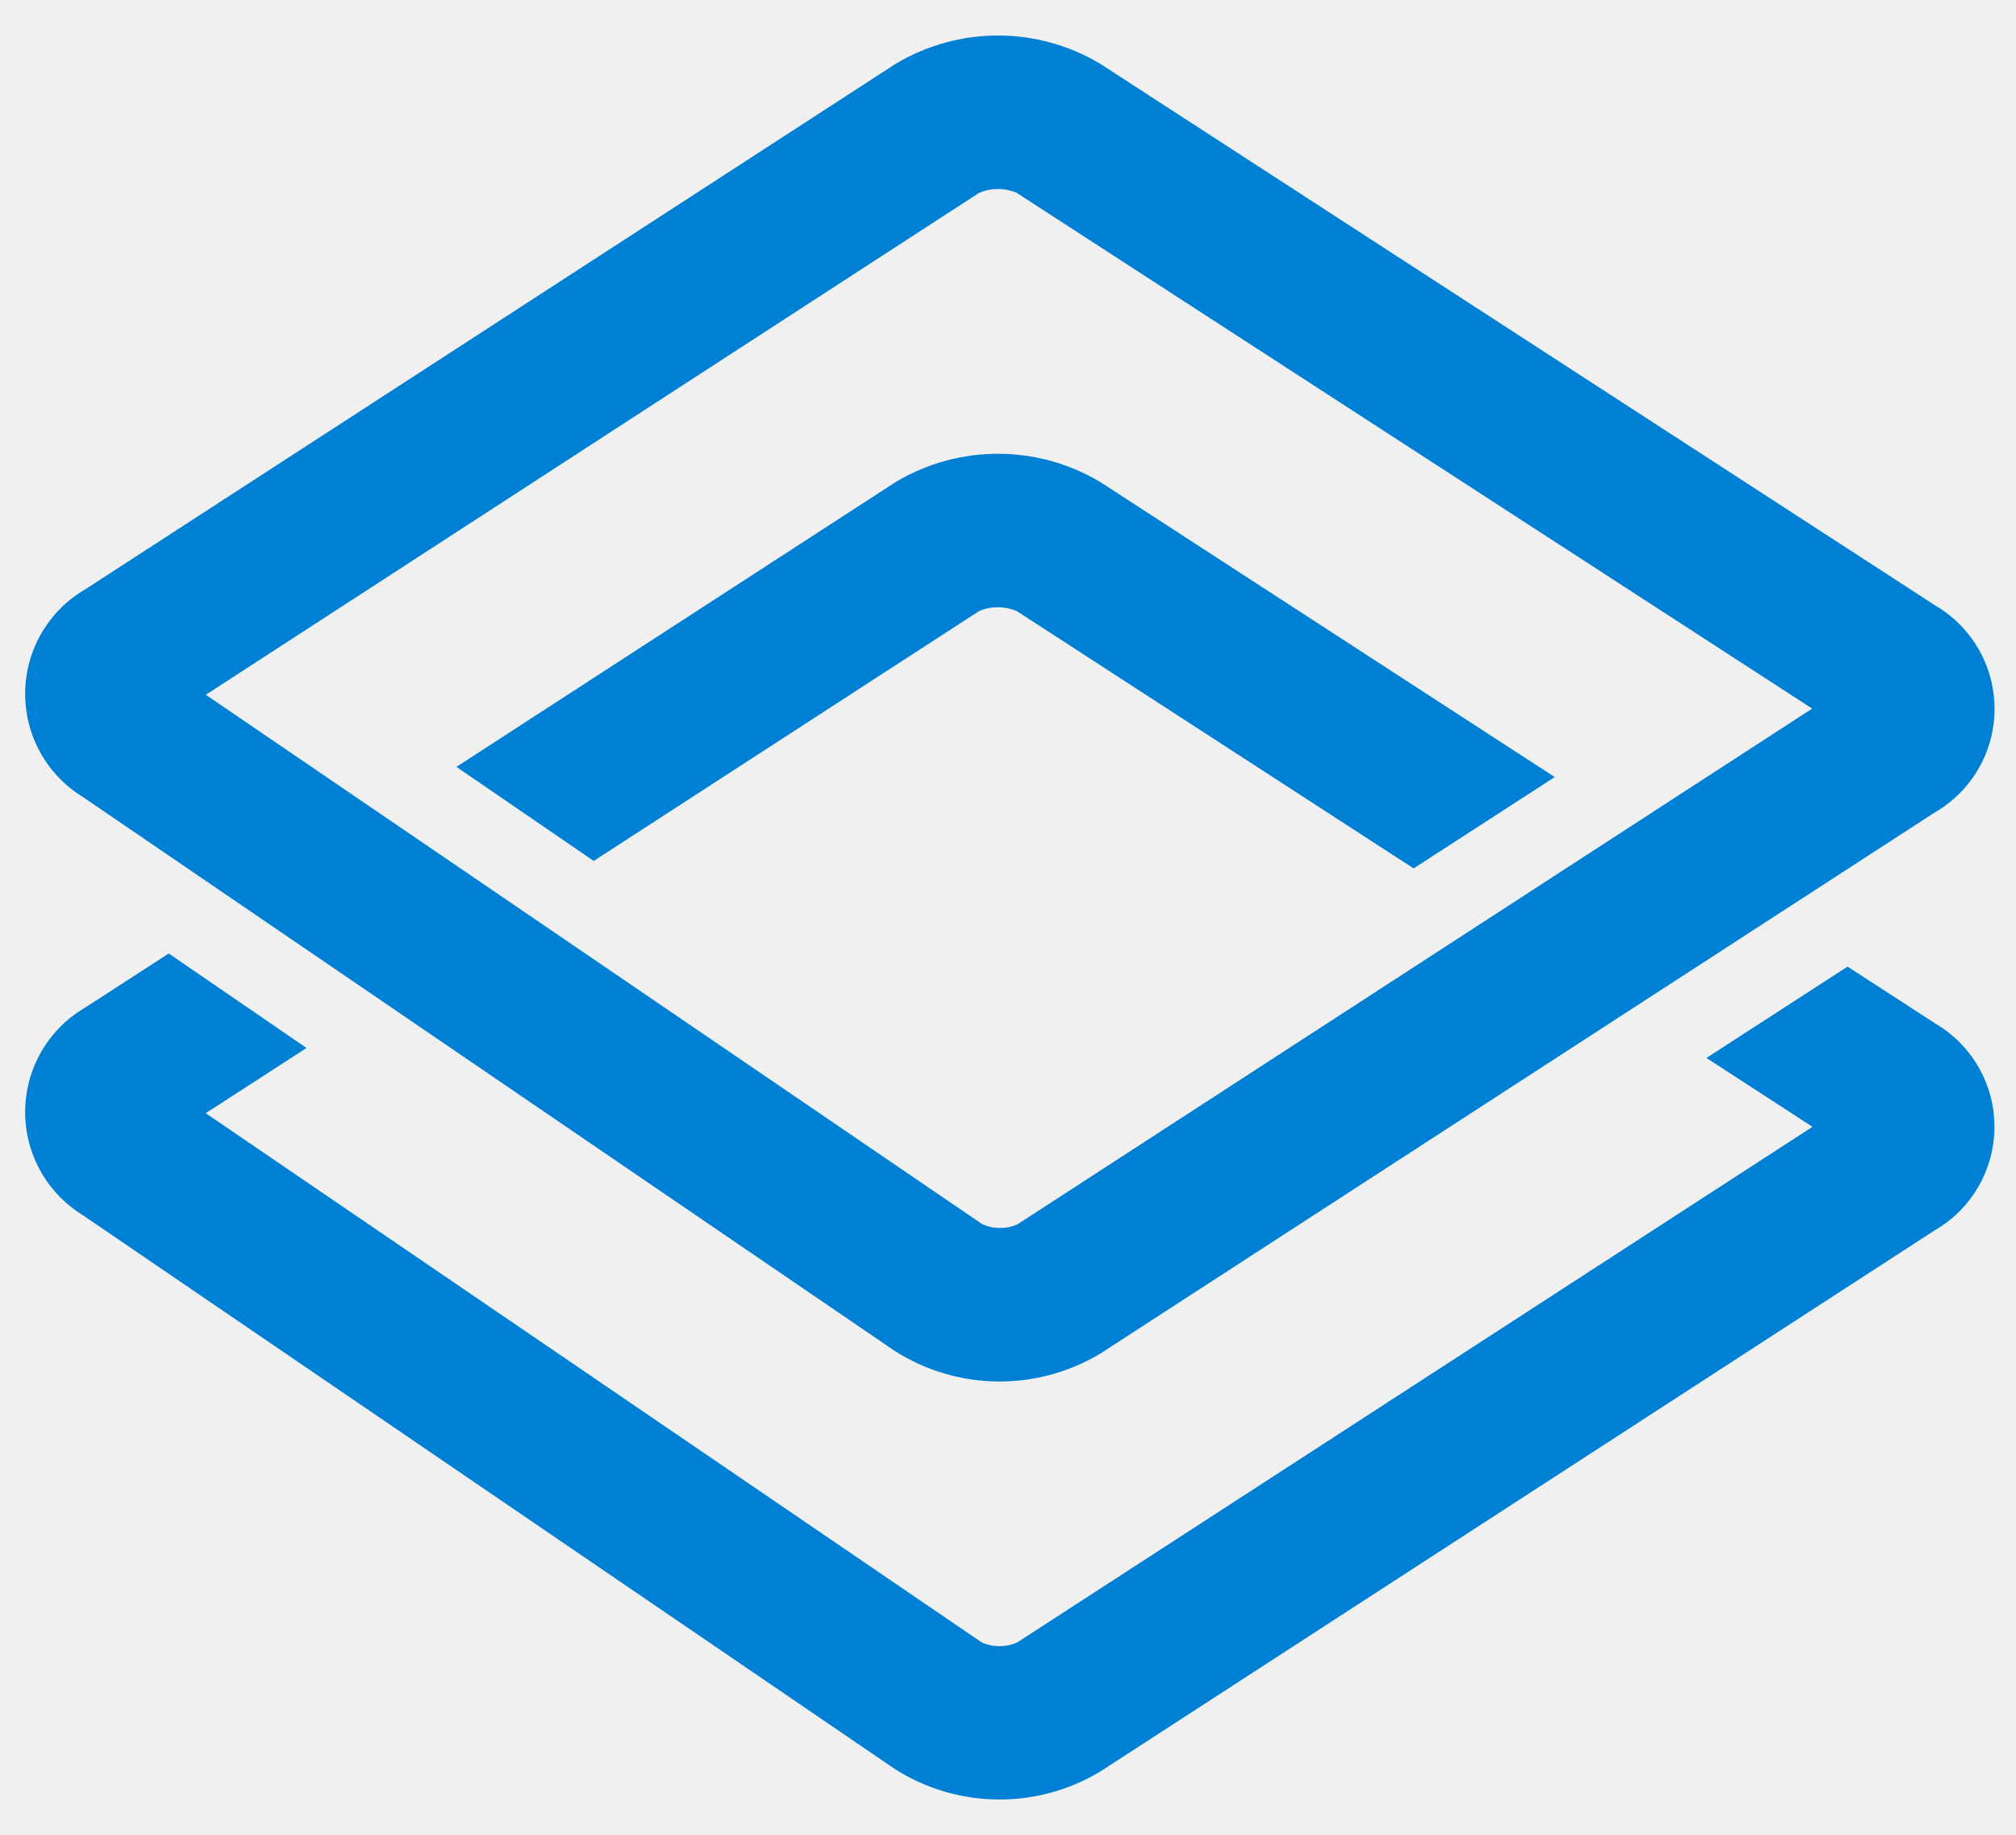
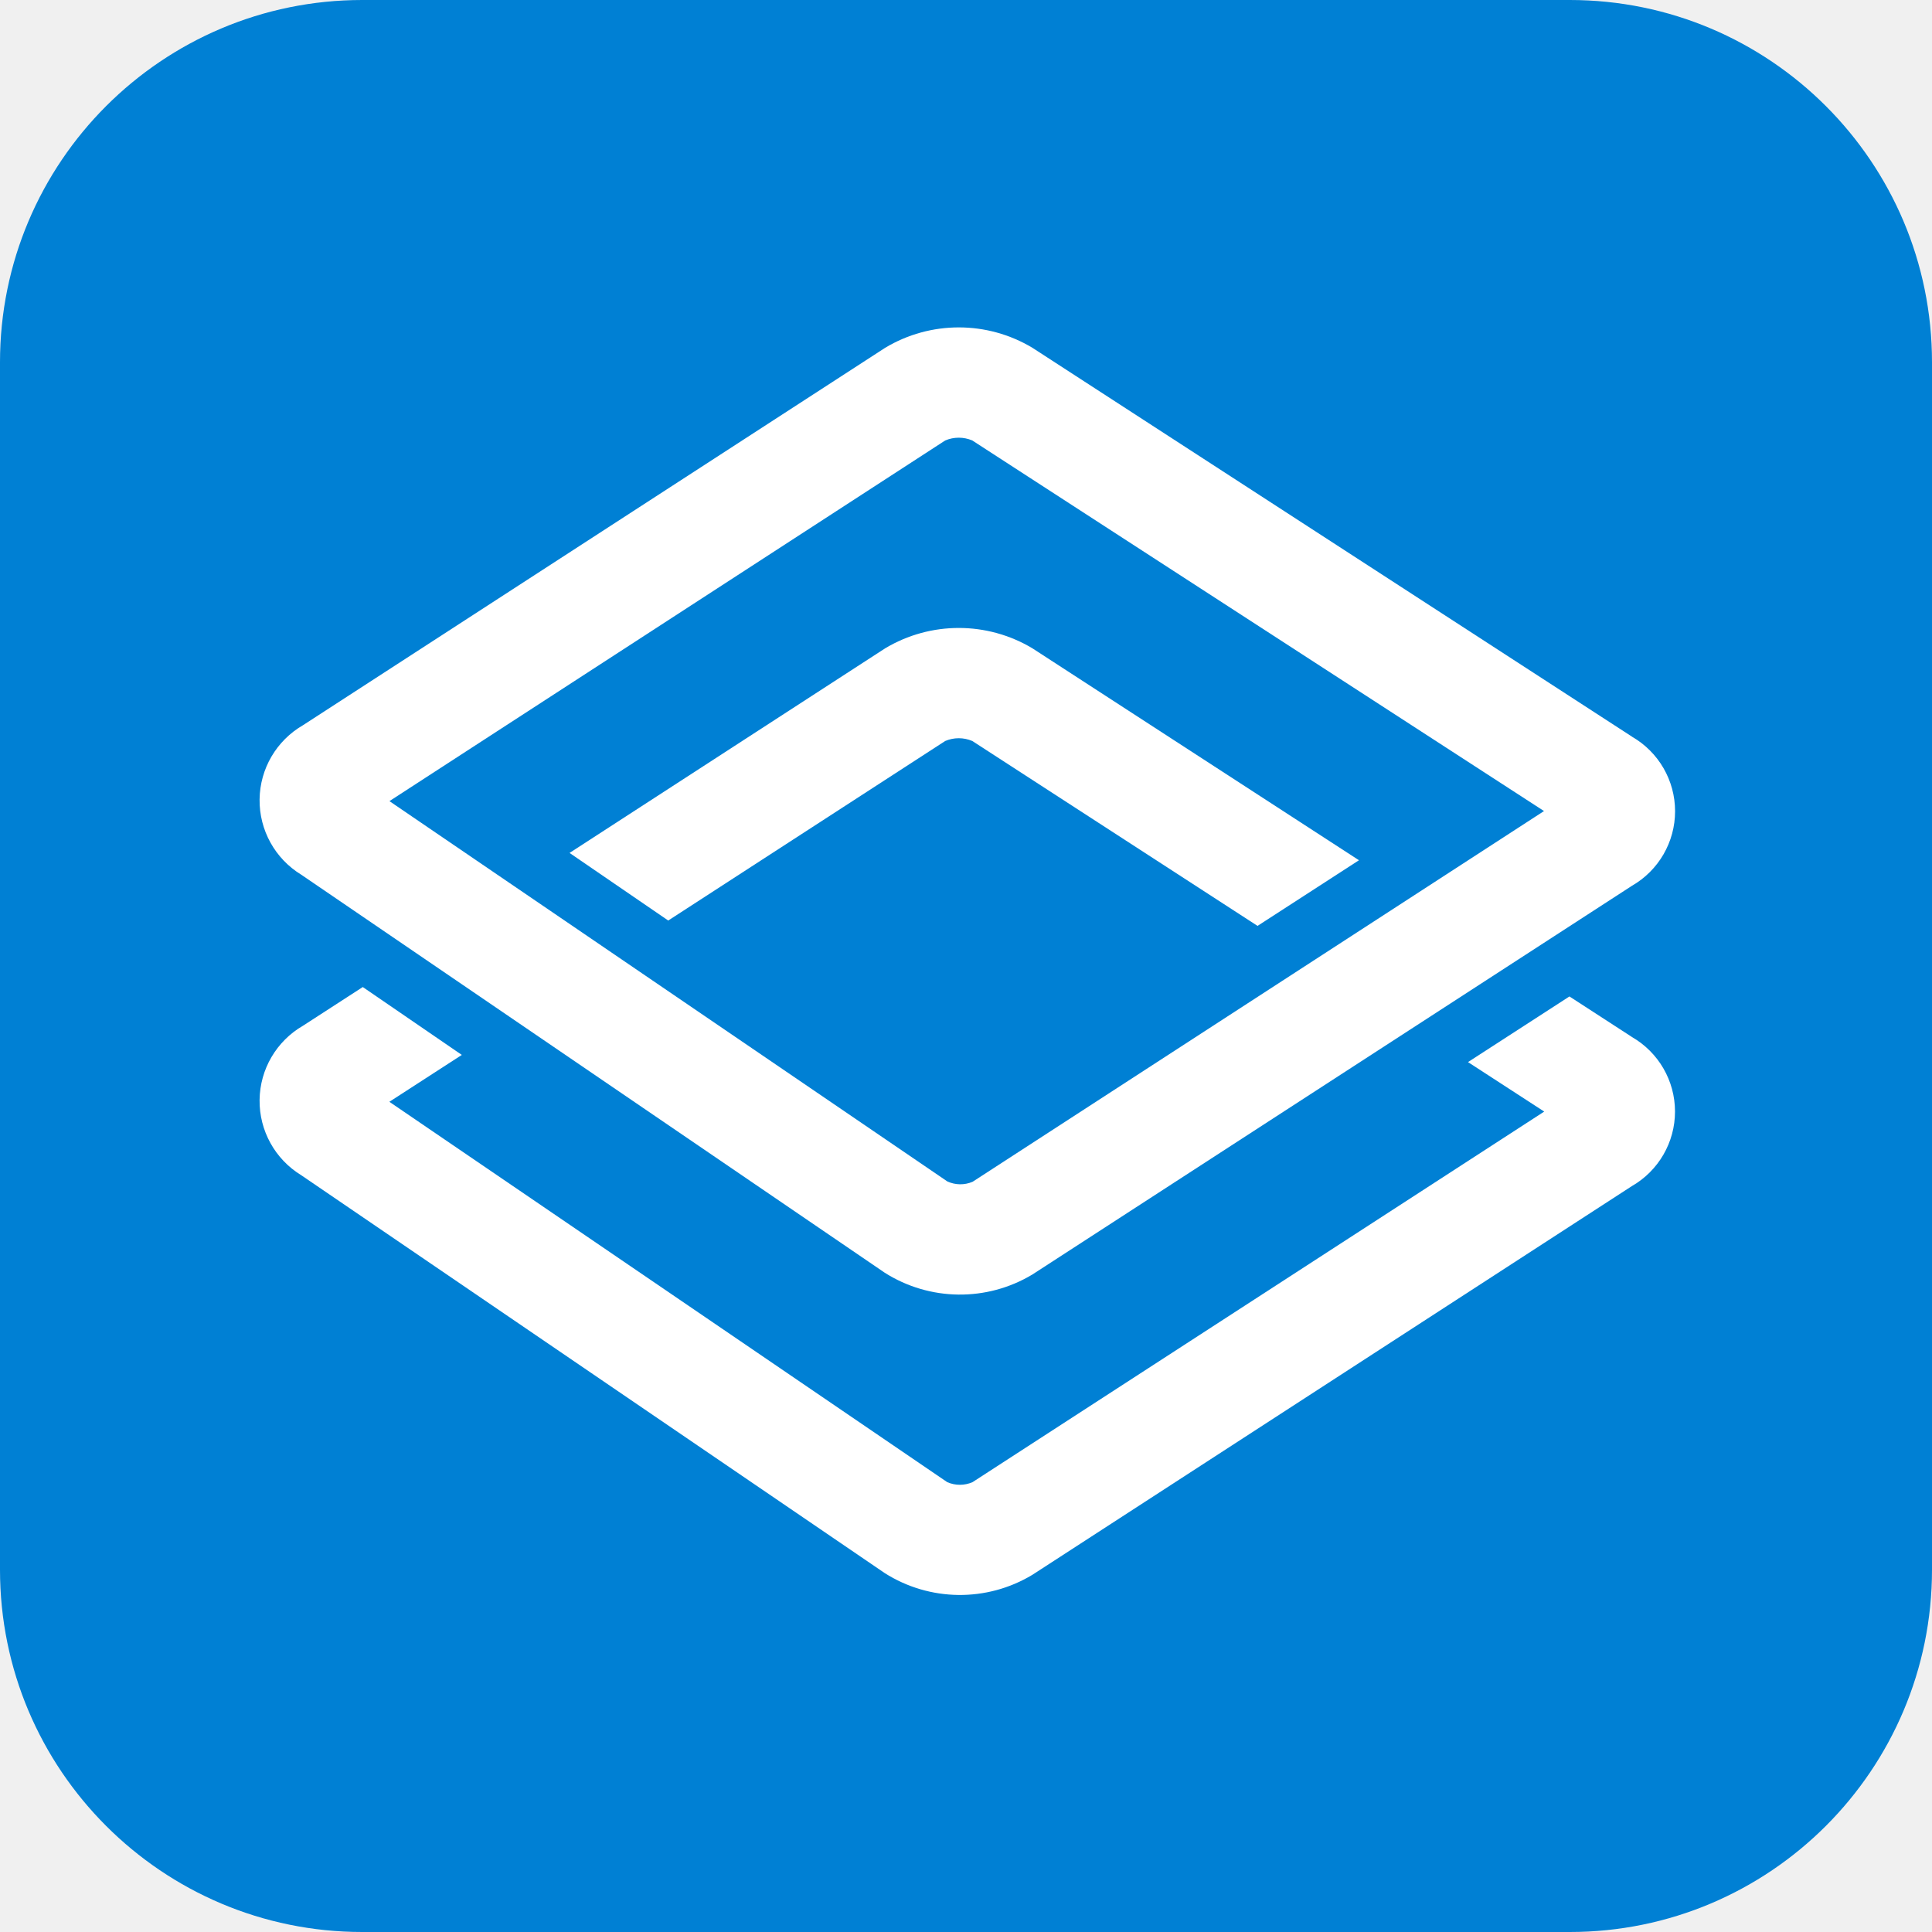
- <svg xmlns="http://www.w3.org/2000/svg" viewBox="0 0 200 182" role="img" aria-labelledby="dhis2-icon-title">
-   <g fill="#0080d4">
+ <svg xmlns="http://www.w3.org/2000/svg" viewBox="0 0 24 24" role="img" aria-labelledby="dhis2-icon-title">
+   <rect x="0" y="0" width="24" height="24" rx="4.5" ry="4.5" fill="#0080d4" />
+   <g transform="translate(3 3.75) scale(0.09)" fill="#ffffff">
    <path d="M191.91,60,109.17,6.34a19.75,19.75,0,0,0-20.33,0L8.49,58.43a12,12,0,0,0-.25,20.63L88.78,134a19.39,19.39,0,0,0,20.38.25l82.75-53.65a11.87,11.87,0,0,0,0-20.59Zm-91,61.45a4.29,4.29,0,0,1-3.49-.05l-77-52.49L97.13,19.13a4.76,4.76,0,0,1,3.74,0l78.91,51.15Z" />
    <path d="M88.84,47.82,45.28,76.06,58.9,85.39,97.13,60.61a4.76,4.76,0,0,1,3.74,0l39.37,25.52,14-9.06L109.17,47.82A19.78,19.78,0,0,0,88.84,47.82Z" />
    <path d="M191.91,101.46l-8.62-5.59-14,9.06,10.52,6.83-78.91,51.15a4.37,4.37,0,0,1-3.49,0l-77-52.5,10-6.47L16.74,94.57,8.49,99.91a12,12,0,0,0-.25,20.63l80.54,54.92a19.36,19.36,0,0,0,20.38.24l82.74-53.65a11.87,11.87,0,0,0,0-20.59Z" />
  </g>
</svg>
